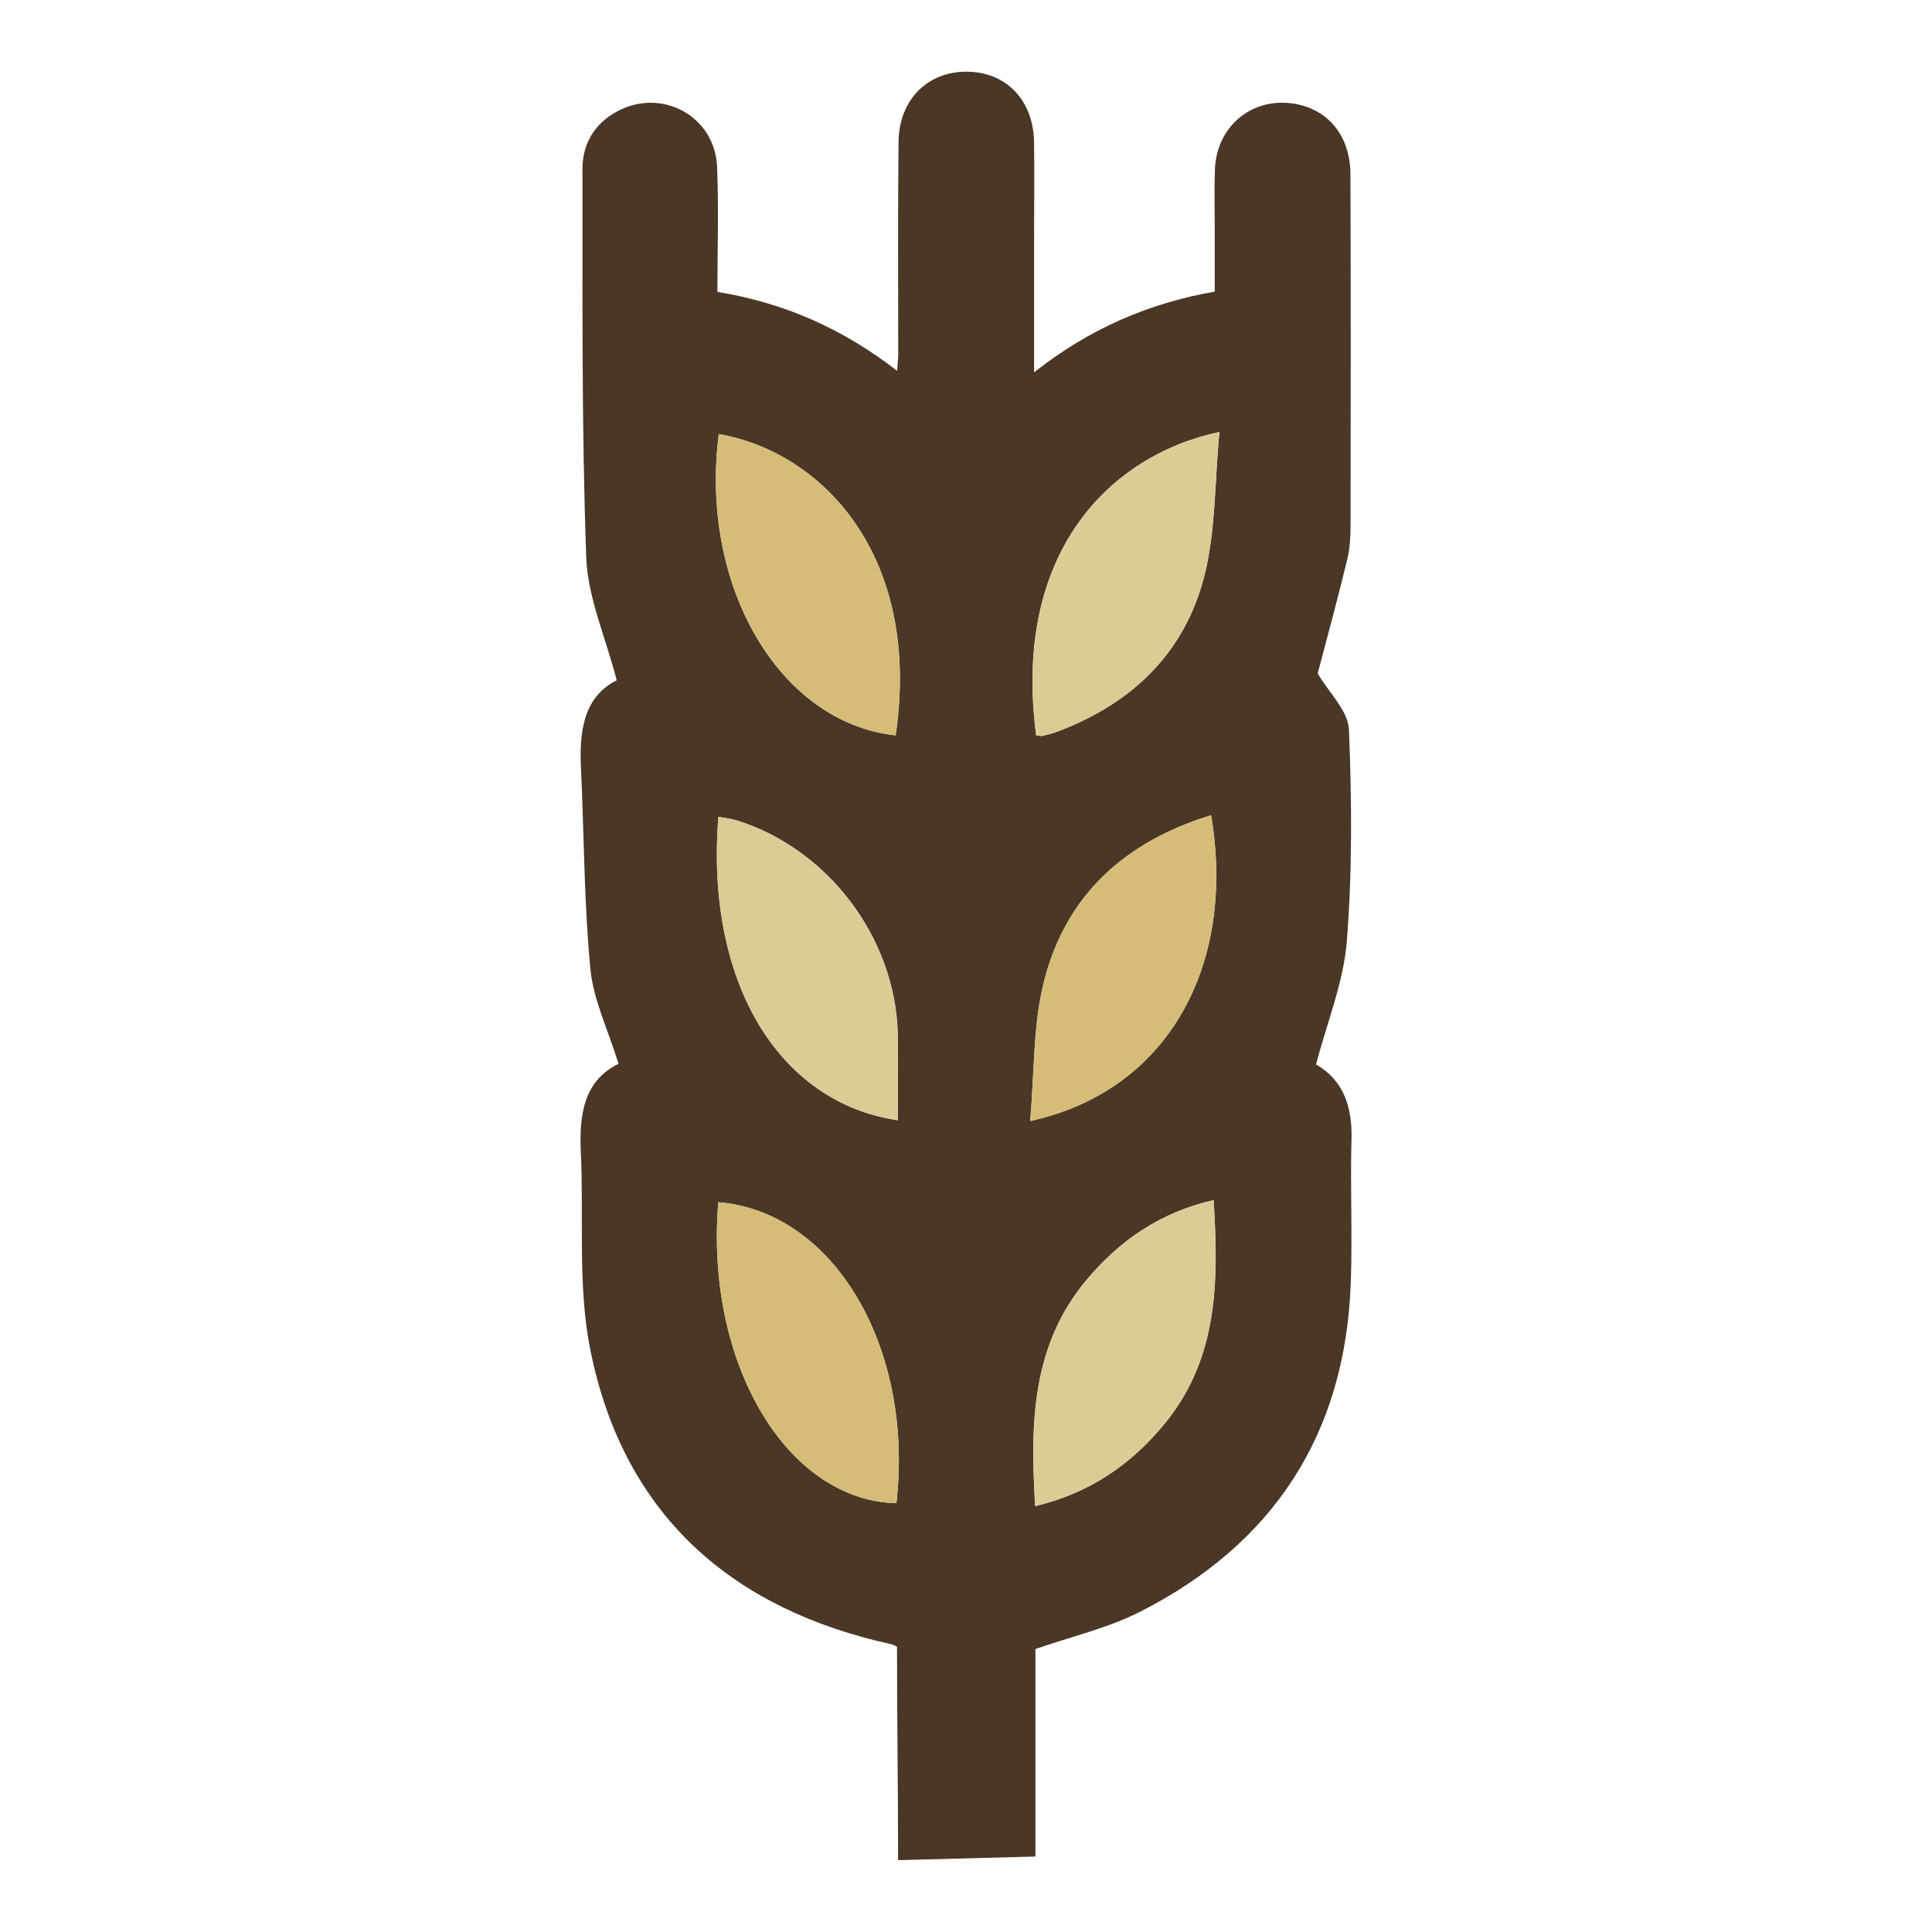
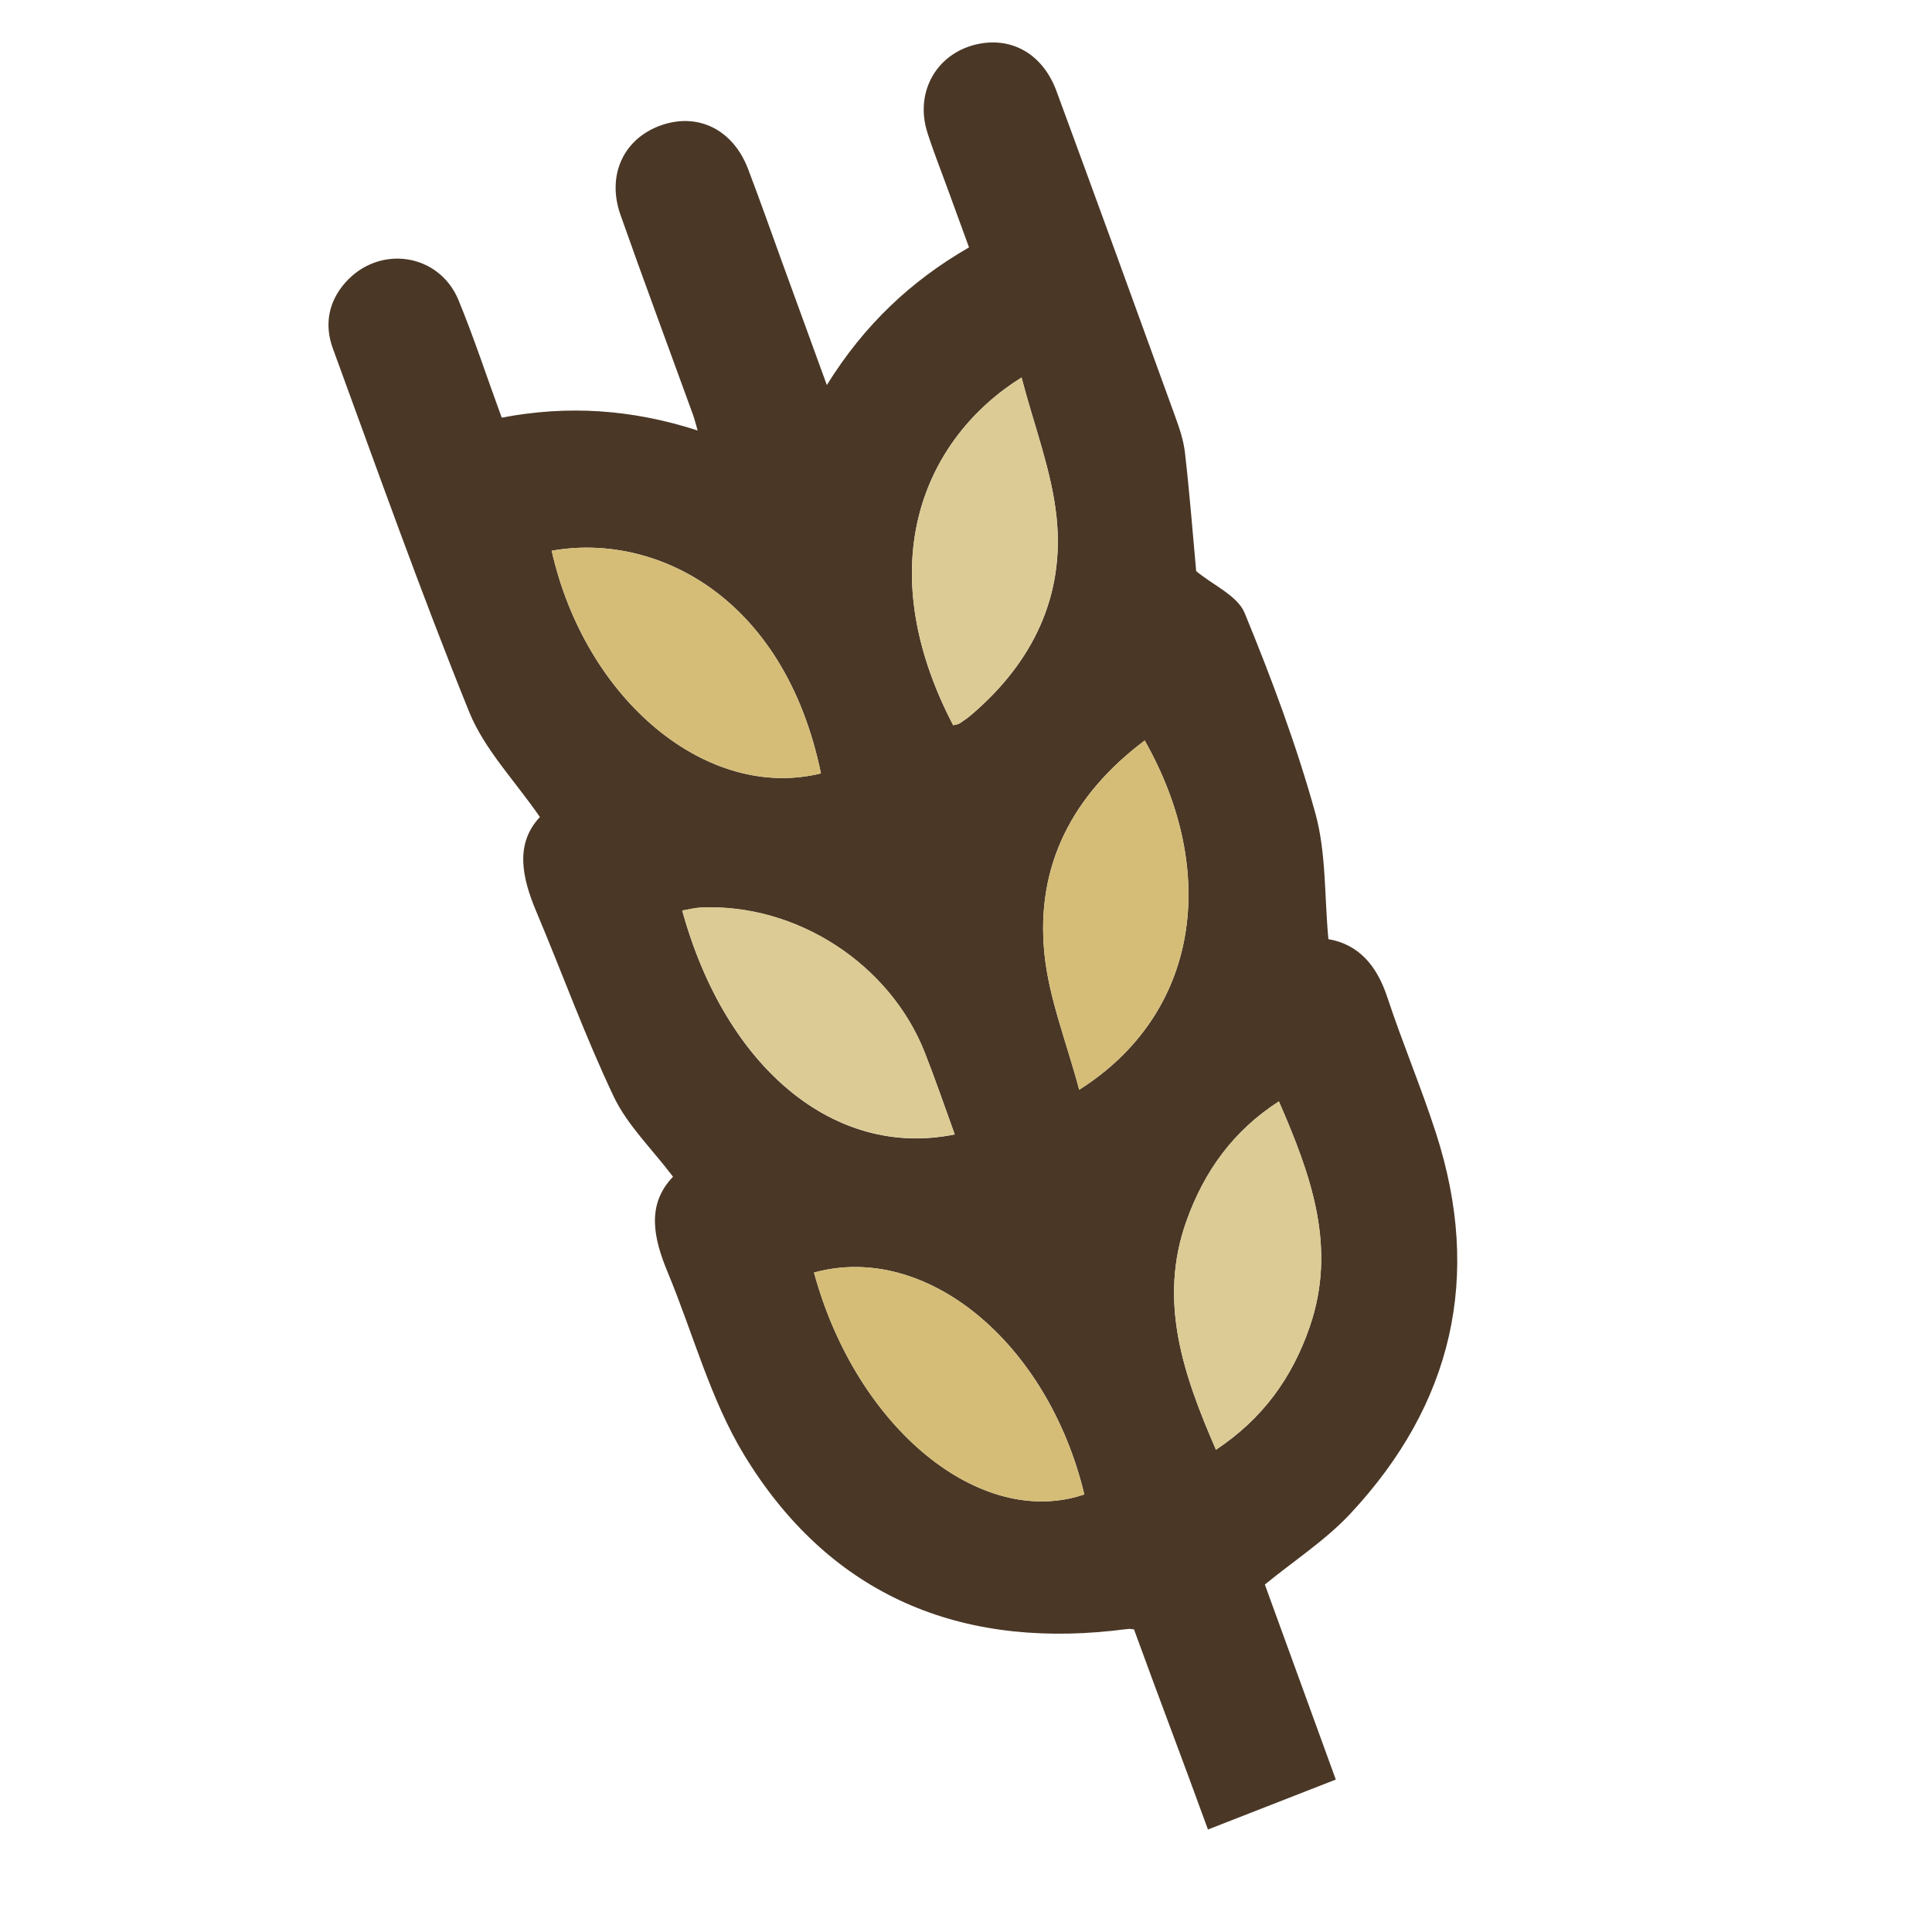
<svg xmlns="http://www.w3.org/2000/svg" id="fill_rye" viewBox="0 0 128 128">
-   <path d="M59.5,123.24c0-5.47-.07-8.85-.07-14.14-.14-.07-.22-.12-.32-.15-.34-.09-.68-.16-1.02-.24-10.29-2.54-16.9-8.9-18.98-19.28-.85-4.24-.42-8.74-.63-13.11-.11-2.47.19-4.71,2.5-5.84-.69-2.24-1.68-4.25-1.87-6.33-.42-4.4-.41-8.85-.62-13.28-.12-2.47.2-4.71,2.37-5.8-.74-2.86-1.92-5.48-2.02-8.14-.31-8.57-.24-17.16-.25-25.73,0-1.63.76-2.98,2.26-3.8,2.97-1.63,6.52.28,6.66,3.66.11,2.73.02,5.47.02,8.28,4.43.72,8.31,2.44,11.91,5.23.03-.53.07-.81.07-1.09,0-4.69-.03-9.38.02-14.07.03-2.82,1.95-4.71,4.59-4.66,2.58.05,4.35,1.91,4.39,4.68.03,2.2,0,4.39,0,6.59,0,2.77,0,5.55,0,8.65,3.69-2.91,7.63-4.59,11.97-5.35,0-1.44,0-2.73,0-4.03,0-1.35-.04-2.7.01-4.04.1-2.89,2.46-4.83,5.25-4.38,2.27.37,3.73,2.15,3.73,4.71.03,7.64.02,15.27.01,22.91,0,.84-.02,1.71-.21,2.53-.64,2.65-1.36,5.27-1.97,7.6.76,1.29,2.01,2.47,2.07,3.7.19,4.68.23,9.39-.14,14.05-.22,2.72-1.31,5.37-2.04,8.15,1.78,1.02,2.41,2.76,2.35,4.94-.09,3.19.07,6.39-.05,9.58-.37,9.96-5.09,17.23-13.95,21.74-2.15,1.09-4.57,1.65-6.94,2.47v13.75M59.48,74.22c0-1.99.04-3.87,0-5.76-.17-6.33-4.61-12.21-10.65-14.1-.39-.12-.81-.16-1.23-.24-.87,10.81,3.89,18.92,11.89,20.1ZM68.59,99.78c3.64-.88,6.39-2.78,8.62-5.53,3.52-4.34,3.52-9.43,3.19-14.74-3.51.8-6.24,2.67-8.46,5.34-3.6,4.34-3.69,9.48-3.36,14.92ZM80.79,28.62c-7.33,1.56-13.73,8.06-12.14,20.1.14.01.3.06.43.03.34-.08.68-.17,1-.29,4.94-1.86,8.43-5.23,9.72-10.34.75-2.99.67-6.18.99-9.5ZM68.25,74.27c9.2-2.02,13.65-10.38,11.99-20.26-5.69,1.74-9.64,5.29-11.08,11.04-.73,2.89-.62,5.99-.91,9.21ZM47.62,28.76c-1.29,10.08,4.02,19.13,11.72,19.96,1.75-11.93-4.91-18.79-11.72-19.96ZM47.59,79.65c-.89,10.66,4.54,19.77,11.8,19.94,1.17-10.3-4.13-19.32-11.8-19.94Z" style="fill: #4a3726; stroke-width: 0px;" />
-   <path d="M59.48,74.22c-7.99-1.18-12.76-9.29-11.89-20.1.42.08.84.12,1.23.24,6.04,1.9,10.48,7.77,10.65,14.1.05,1.88,0,3.77,0,5.76Z" style="fill: #dccb94; stroke-width: 0px;" />
-   <path d="M68.59,99.78c-.33-5.44-.25-10.58,3.36-14.92,2.22-2.68,4.94-4.54,8.46-5.34.33,5.31.33,10.4-3.19,14.74-2.23,2.75-4.99,4.65-8.62,5.53Z" style="fill: #dccb94; stroke-width: 0px;" />
-   <path d="M80.79,28.62c-.32,3.32-.24,6.51-.99,9.5-1.28,5.11-4.78,8.48-9.72,10.34-.32.12-.66.22-1,.29-.14.03-.29-.02-.43-.03-1.59-12.04,4.81-18.54,12.14-20.1Z" style="fill: #dccb94; stroke-width: 0px;" />
-   <path d="M68.25,74.27c.29-3.22.18-6.32.91-9.21,1.44-5.76,5.39-9.31,11.08-11.04,1.66,9.88-2.78,18.24-11.99,20.26Z" style="fill: #d5bd77; stroke-width: 0px;" />
-   <path d="M47.62,28.76c6.81,1.17,13.46,8.03,11.72,19.96-7.69-.83-13-9.87-11.72-19.96Z" style="fill: #d5bd77; stroke-width: 0px;" />
-   <path d="M47.59,79.65c7.67.62,12.97,9.64,11.8,19.94-7.27-.16-12.69-9.27-11.8-19.94Z" style="fill: #d5bd77; stroke-width: 0px;" />
+   <path d="M80.03,121.21c-1.87-5.14-3.09-8.29-4.9-13.26-.16-.01-.25-.04-.35-.03-.35.03-.69.08-1.04.12-10.54,1.13-18.92-2.59-24.43-11.63-2.25-3.7-3.39-8.07-5.07-12.11-.95-2.28-1.43-4.49.35-6.34-1.42-1.87-3.03-3.42-3.93-5.31-1.9-4-3.41-8.18-5.13-12.26-.96-2.28-1.42-4.49.24-6.26-1.68-2.43-3.68-4.49-4.68-6.95-3.22-7.95-6.09-16.04-9.04-24.1-.56-1.54-.31-3.06.82-4.35,2.24-2.54,6.22-1.97,7.51,1.16,1.04,2.53,1.89,5.14,2.86,7.78,4.41-.84,8.64-.55,12.98.85-.15-.51-.21-.78-.31-1.05-1.6-4.41-3.24-8.81-4.8-13.23-.94-2.66.23-5.09,2.72-5.95,2.44-.84,4.74.31,5.73,2.9.78,2.05,1.51,4.12,2.26,6.19.95,2.61,1.9,5.21,2.96,8.13,2.48-4,5.6-6.92,9.42-9.12-.49-1.35-.94-2.57-1.38-3.78-.46-1.27-.96-2.52-1.37-3.8-.89-2.75.66-5.38,3.43-5.91,2.26-.43,4.24.75,5.12,3.15,2.64,7.17,5.25,14.34,7.85,21.52.29.79.57,1.62.66,2.45.31,2.7.52,5.42.74,7.82,1.15.95,2.74,1.63,3.21,2.77,1.78,4.33,3.43,8.74,4.68,13.25.73,2.63.6,5.49.87,8.36,2.02.35,3.21,1.76,3.9,3.84,1,3.03,2.25,5.98,3.23,9.02,3.06,9.48,1.11,17.93-5.67,25.2-1.64,1.76-3.73,3.11-5.67,4.7l4.7,12.92M63.25,75.15c-.68-1.87-1.29-3.66-1.98-5.41-2.32-5.89-8.51-9.89-14.83-9.61-.41.02-.82.13-1.24.2,2.88,10.46,10.13,16.45,18.05,14.83ZM80.56,96.05c3.12-2.07,5.06-4.8,6.21-8.14,1.82-5.29.08-10.07-2.04-14.94-3.03,1.95-4.95,4.64-6.12,7.91-1.9,5.31-.22,10.17,1.95,15.17ZM67.68,25.01c-6.36,3.97-10.14,12.27-4.53,23.04.14-.04.3-.05.42-.12.29-.19.58-.39.84-.62,4-3.44,6.14-7.8,5.59-13.04-.32-3.06-1.48-6.04-2.32-9.26ZM71.5,72.2c7.96-5.04,9.28-14.42,4.34-23.14-4.76,3.58-7.25,8.26-6.64,14.17.31,2.97,1.47,5.84,2.3,8.97ZM36.55,36.49c2.24,9.92,10.32,16.6,17.84,14.75-2.44-11.81-11.04-15.98-17.84-14.75ZM53.93,84.31c2.81,10.32,11.03,17.03,17.91,14.7-2.42-10.08-10.49-16.74-17.91-14.7Z" style="fill: #4a3726; stroke-width: 0px;" />
+   <path d="M63.25,75.15c-7.92,1.62-15.17-4.37-18.05-14.83.42-.07.83-.18,1.24-.2,6.32-.28,12.51,3.72,14.83,9.61.69,1.75,1.3,3.54,1.98,5.41Z" style="fill: #dccb94; stroke-width: 0px;" />
+   <path d="M80.56,96.05c-2.17-5-3.85-9.86-1.95-15.17,1.17-3.27,3.09-5.96,6.12-7.91,2.13,4.88,3.87,9.66,2.04,14.94-1.15,3.35-3.1,6.07-6.21,8.14Z" style="fill: #dccb94; stroke-width: 0px;" />
+   <path d="M67.68,25.01c.84,3.23,2,6.2,2.32,9.26.54,5.24-1.59,9.61-5.59,13.04-.26.23-.55.43-.84.62-.12.08-.28.08-.42.12-5.61-10.77-1.82-19.07,4.53-23.04Z" style="fill: #dccb94; stroke-width: 0px;" />
+   <path d="M71.5,72.2c-.83-3.12-1.99-6-2.3-8.97-.61-5.9,1.88-10.59,6.64-14.17,4.94,8.71,3.62,18.09-4.34,23.14Z" style="fill: #d5bd77; stroke-width: 0px;" />
+   <path d="M36.55,36.49c6.8-1.23,15.4,2.94,17.84,14.75-7.51,1.85-15.6-4.83-17.84-14.75Z" style="fill: #d5bd77; stroke-width: 0px;" />
+   <path d="M53.93,84.31c7.42-2.04,15.48,4.62,17.91,14.7-6.88,2.33-15.1-4.37-17.91-14.7Z" style="fill: #d5bd77; stroke-width: 0px;" />
</svg>
